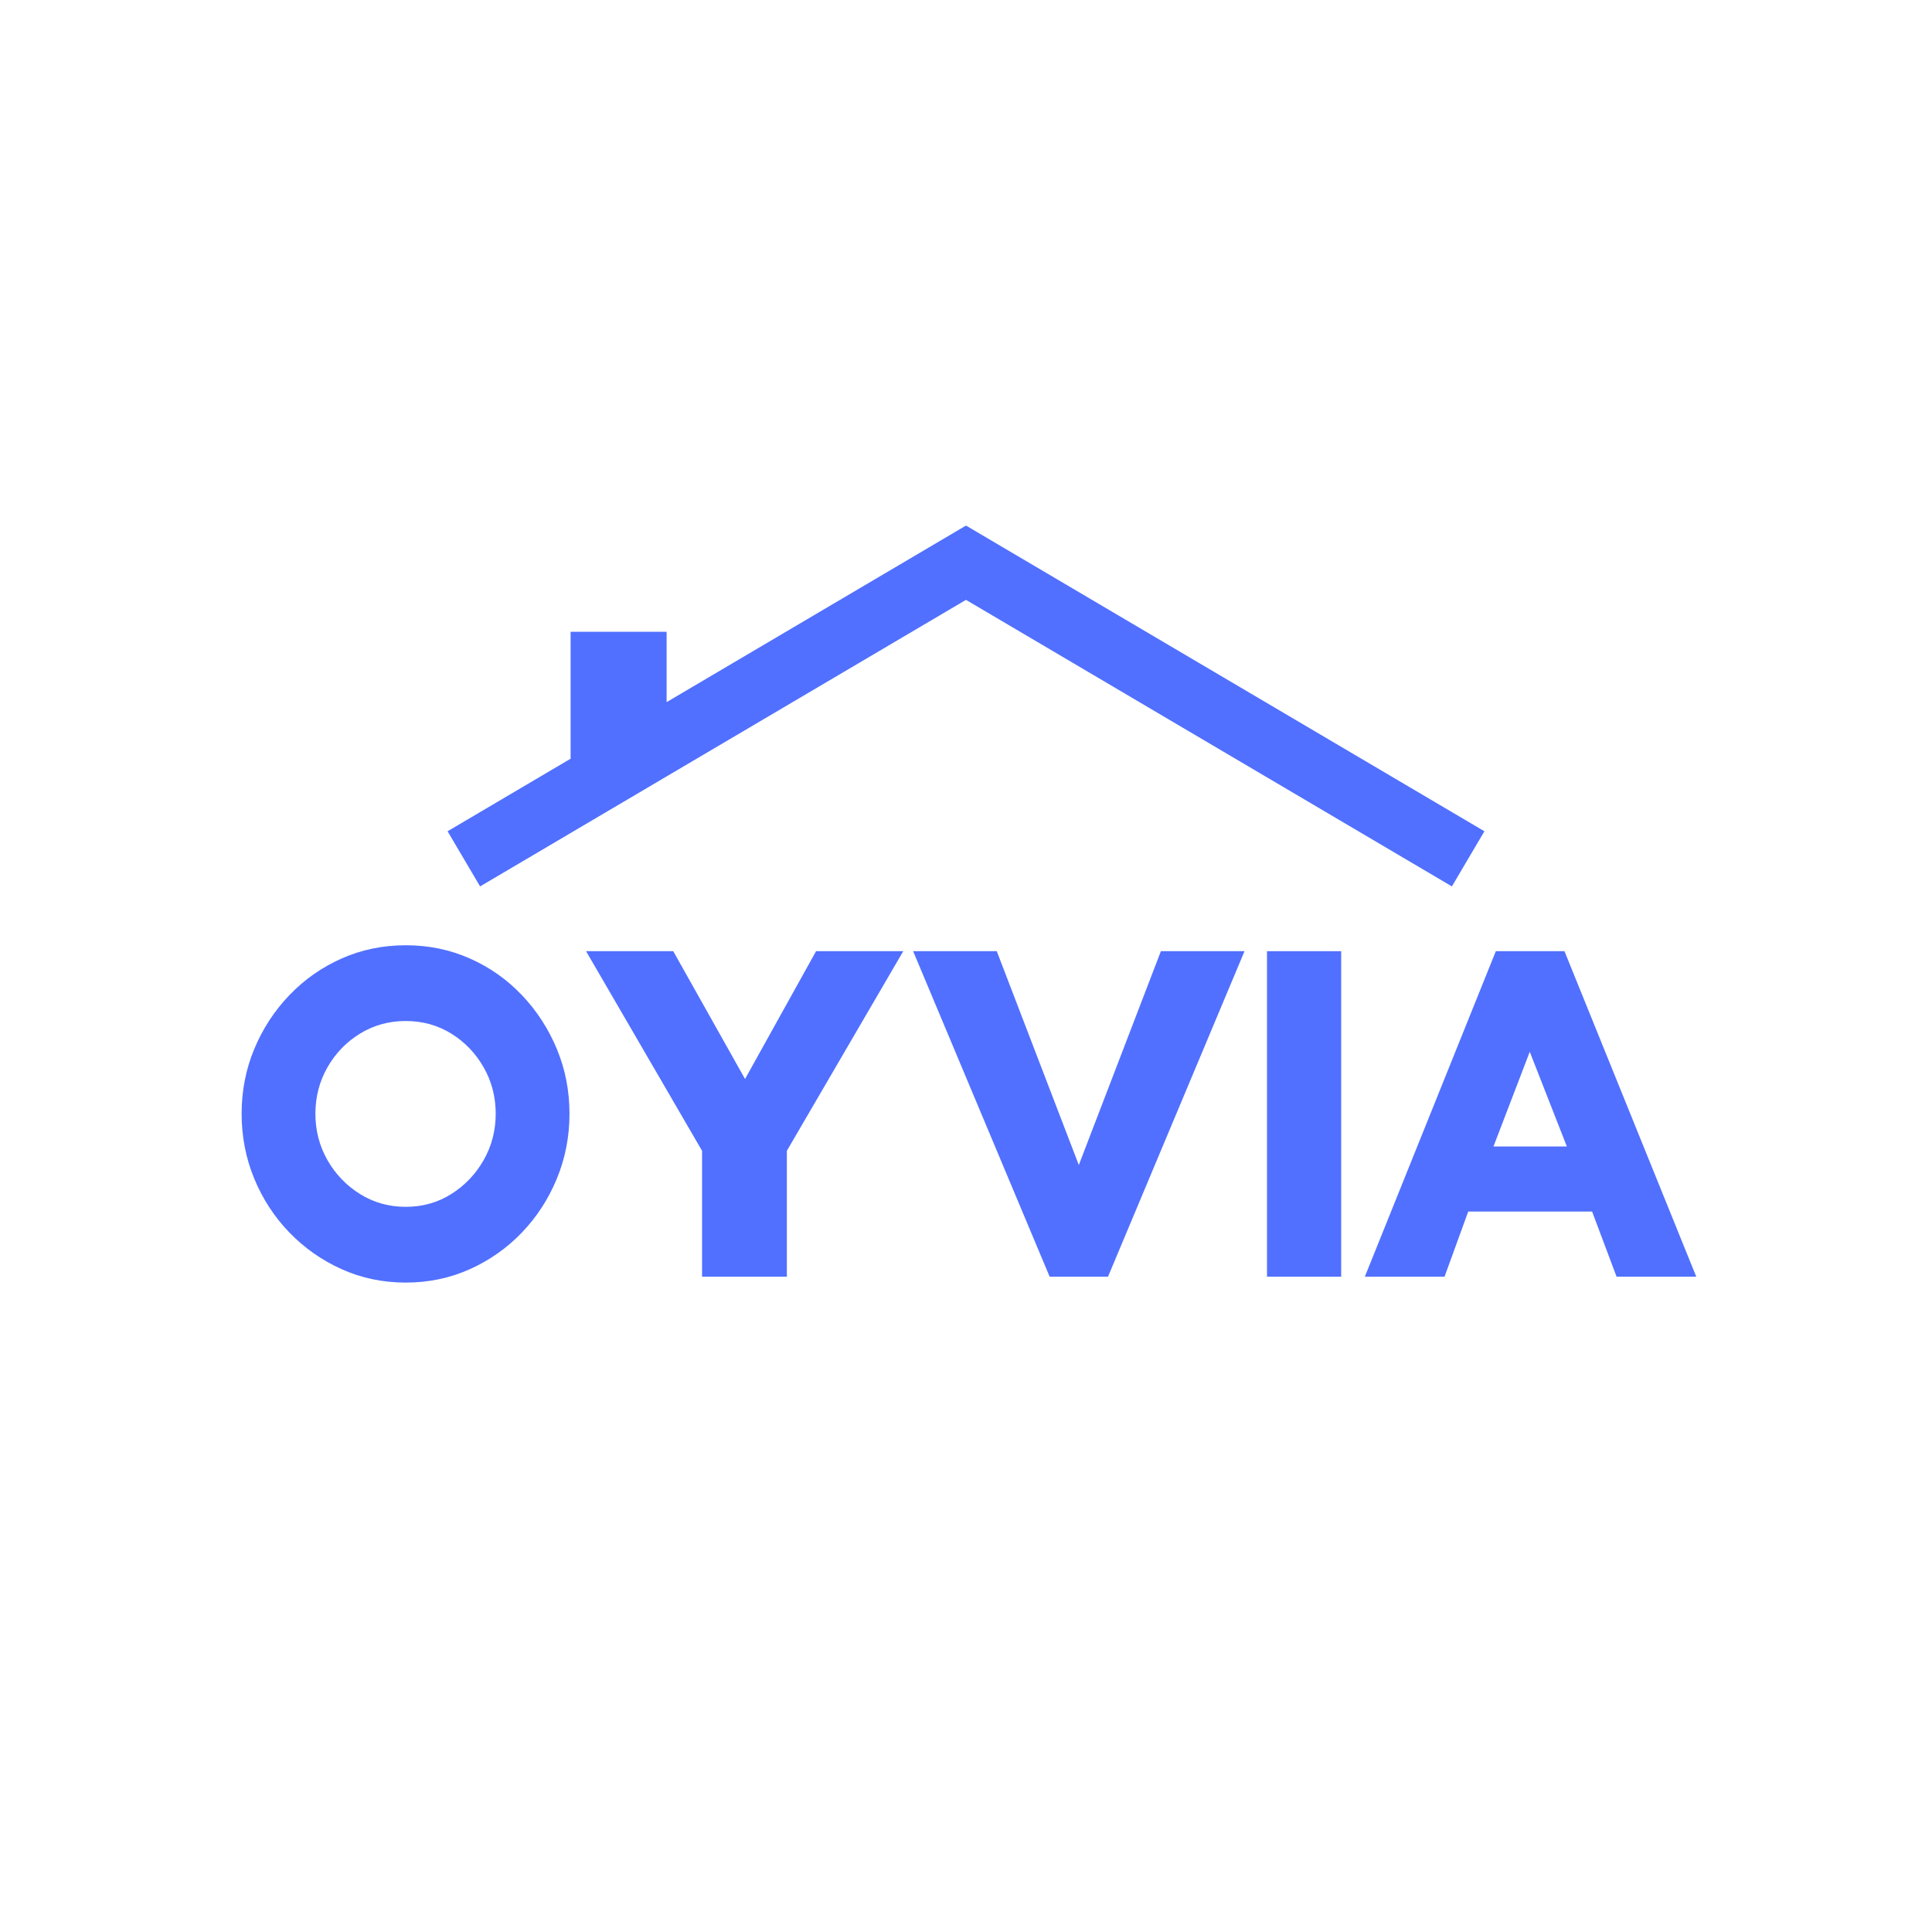
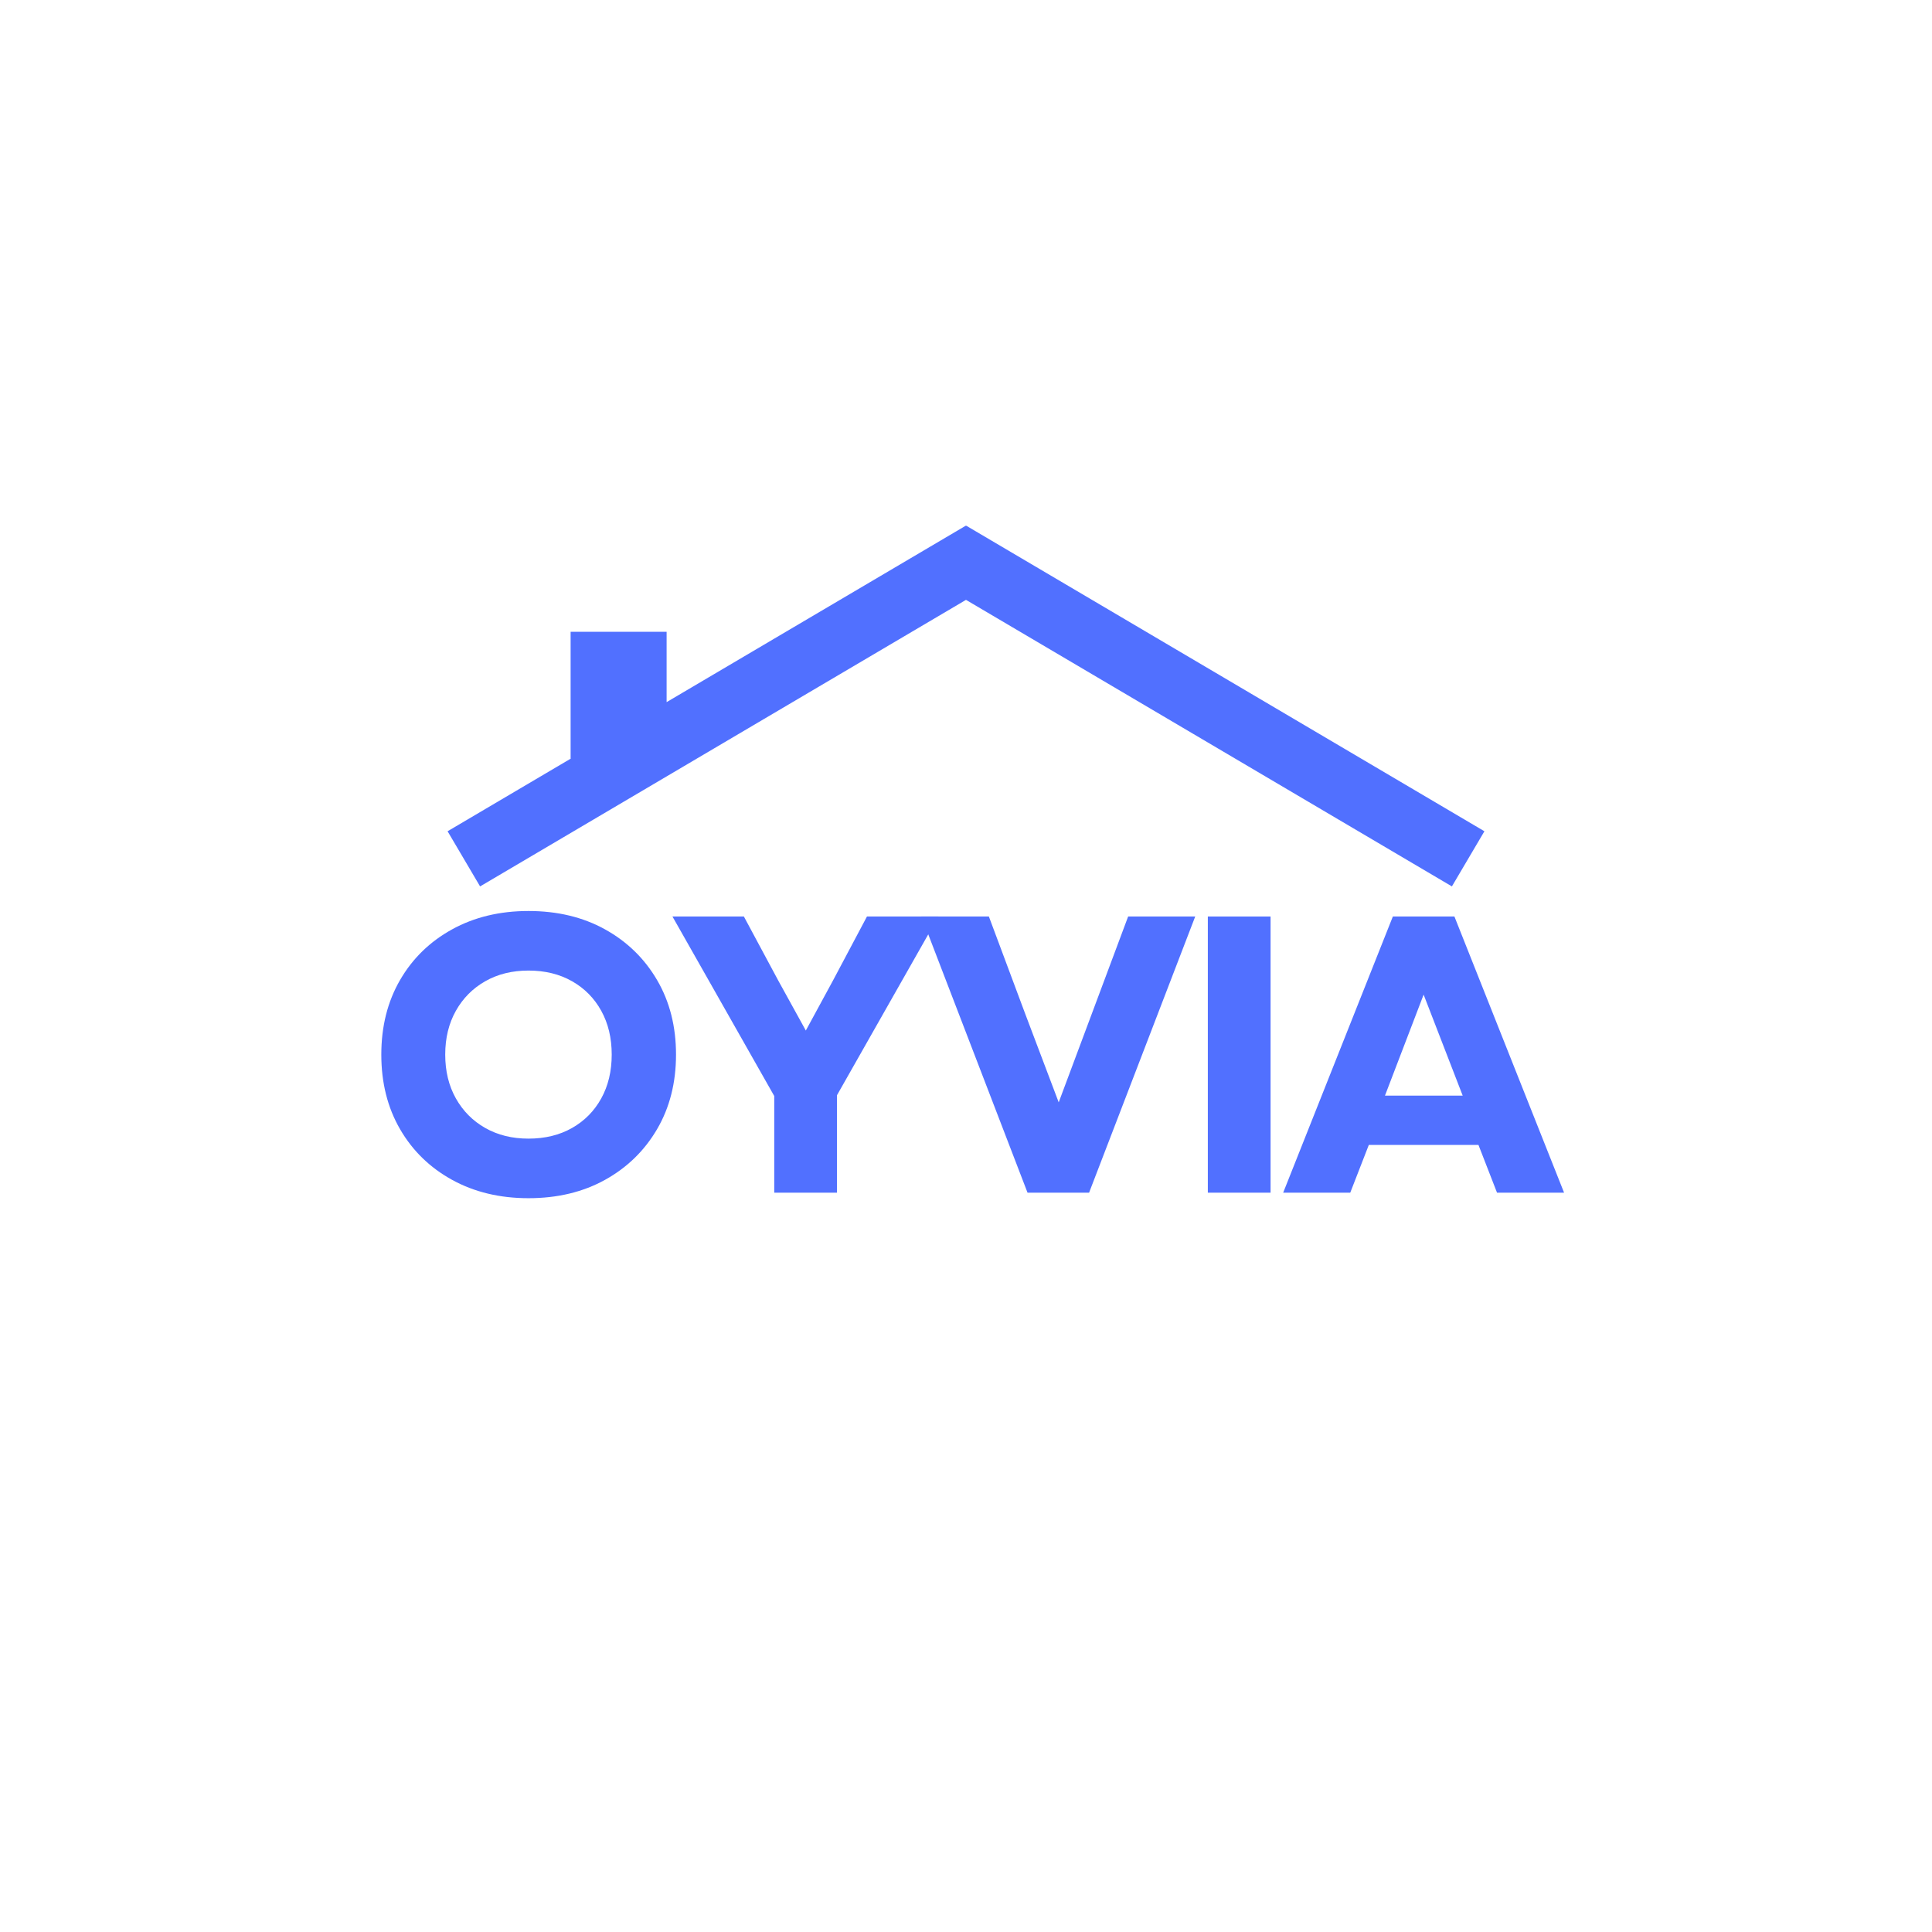
<svg xmlns="http://www.w3.org/2000/svg" width="2000" zoomAndPan="magnify" viewBox="0 0 1500 1500" height="2000" preserveAspectRatio="xMidYMid meet" version="1.0">
  <defs>
    <g />
-     <clipPath id="70cf6eb486">
-       <rect x="0" width="1152" y="0" height="384" />
-     </clipPath>
-     <clipPath id="73f2d08a7f">
+     <clipPath id="012ce7e0f3">
      <path d="M 347 408 L 1153 408 L 1153 688.398 L 347 688.398 Z M 347 408 " clip-rule="nonzero" />
    </clipPath>
  </defs>
-   <g transform="matrix(1, 0, 0, 1, 168, 716)">
-     <g clip-path="url(#70cf6eb486)">
-       <g fill="#5170ff" fill-opacity="1">
-         <g transform="translate(1.221591, 275.1987)">
-           <g>
-             <path d="M 75.656 -126.5 C 75.656 -113.438 78.77 -101.441 85 -90.516 C 91.227 -79.586 99.648 -70.805 110.266 -64.172 C 120.891 -57.535 132.738 -54.219 145.812 -54.219 C 158.875 -54.219 170.66 -57.535 181.172 -64.172 C 191.691 -70.805 200.066 -79.586 206.297 -90.516 C 212.523 -101.441 215.641 -113.438 215.641 -126.5 C 215.641 -139.57 212.523 -151.57 206.297 -162.5 C 200.066 -173.426 191.691 -182.156 181.172 -188.688 C 170.66 -195.219 158.875 -198.484 145.812 -198.484 C 132.738 -198.484 120.891 -195.219 110.266 -188.688 C 99.648 -182.156 91.227 -173.426 85 -162.5 C 78.77 -151.57 75.656 -139.57 75.656 -126.5 Z M 18.375 -126.5 C 18.375 -144.27 21.641 -161.016 28.172 -176.734 C 34.711 -192.461 43.801 -206.398 55.438 -218.547 C 67.082 -230.703 80.613 -240.195 96.031 -247.031 C 111.445 -253.875 128.039 -257.297 145.812 -257.297 C 163.57 -257.297 180.16 -253.875 195.578 -247.031 C 210.992 -240.195 224.473 -230.703 236.016 -218.547 C 247.555 -206.398 256.594 -192.461 263.125 -176.734 C 269.656 -161.016 272.922 -144.27 272.922 -126.5 C 272.922 -108.738 269.656 -91.941 263.125 -76.109 C 256.594 -60.285 247.555 -46.348 236.016 -34.297 C 224.473 -22.254 210.992 -12.758 195.578 -5.812 C 180.16 1.121 163.57 4.594 145.812 4.594 C 128.039 4.594 111.445 1.121 96.031 -5.812 C 80.613 -12.758 67.082 -22.254 55.438 -34.297 C 43.801 -46.348 34.711 -60.285 28.172 -76.109 C 21.641 -91.941 18.375 -108.738 18.375 -126.5 Z M 18.375 -126.5 " />
-           </g>
-         </g>
-       </g>
-       <g fill="#5170ff" fill-opacity="1">
-         <g transform="translate(273.8381, 275.1987)">
-           <g>
-             <path d="M 191.75 -252.703 L 259.453 -252.703 L 169.078 -97.719 L 169.078 0 L 103.234 0 L 103.234 -97.719 L 13.172 -252.703 L 80.859 -252.703 L 136.609 -153.469 Z M 191.75 -252.703 " />
-           </g>
-         </g>
-       </g>
-       <g fill="#5170ff" fill-opacity="1">
-         <g transform="translate(527.4633, 275.1987)">
-           <g>
-             <path d="M 119.469 0 L 13.484 -252.703 L 78.422 -252.703 L 142.125 -86.688 L 205.844 -252.703 L 270.781 -252.703 L 164.797 0 Z M 119.469 0 " />
-           </g>
-         </g>
-       </g>
-       <g fill="#5170ff" fill-opacity="1">
-         <g transform="translate(792.7284, 275.1987)">
-           <g>
-             <path d="M 80.562 -252.703 L 80.562 0 L 22.969 0 L 22.969 -252.703 Z M 80.562 -252.703 " />
-           </g>
-         </g>
-       </g>
-       <g fill="#5170ff" fill-opacity="1">
-         <g transform="translate(877.5762, 275.1987)">
-           <g>
-             <path d="M 169.078 -252.703 L 271.391 0 L 209.516 0 L 190.531 -50.547 L 94.344 -50.547 L 75.969 0 L 14.094 0 L 115.781 -252.703 Z M 170.922 -101.078 L 142.125 -174.594 L 113.953 -101.078 Z M 170.922 -101.078 " />
-           </g>
-         </g>
+   <g fill="#5170ff" fill-opacity="1">
+     <g transform="translate(282.8733, 925.9969)">
+       <g>
+         <path d="M 127.422 4.281 C 105.16 4.281 85.398 -0.461 68.141 -9.953 C 50.891 -19.453 37.414 -32.57 27.719 -49.312 C 18.02 -66.062 13.172 -85.359 13.172 -107.203 C 13.172 -129.055 18.02 -148.352 27.719 -165.094 C 37.414 -181.844 50.891 -194.961 68.141 -204.453 C 85.398 -213.953 105.16 -218.703 127.422 -218.703 C 149.891 -218.703 169.695 -213.953 186.844 -204.453 C 204 -194.961 217.477 -181.844 227.281 -165.094 C 237.082 -148.352 241.984 -129.055 241.984 -107.203 C 241.984 -85.359 237.082 -66.062 227.281 -49.312 C 217.477 -32.57 204 -19.453 186.844 -9.953 C 169.695 -0.461 149.891 4.281 127.422 4.281 Z M 62.797 -107.203 C 62.797 -94.336 65.551 -83.004 71.062 -73.203 C 76.57 -63.398 84.176 -55.742 93.875 -50.234 C 103.582 -44.723 114.766 -41.969 127.422 -41.969 C 140.285 -41.969 151.566 -44.723 161.266 -50.234 C 170.973 -55.742 178.531 -63.398 183.938 -73.203 C 189.352 -83.004 192.062 -94.336 192.062 -107.203 C 192.062 -120.066 189.352 -131.398 183.938 -141.203 C 178.531 -151.004 170.973 -158.66 161.266 -164.172 C 151.566 -169.691 140.285 -172.453 127.422 -172.453 C 114.766 -172.453 103.582 -169.691 93.875 -164.172 C 84.176 -158.66 76.57 -151.004 71.062 -141.203 C 65.551 -131.398 62.797 -120.066 62.797 -107.203 Z M 62.797 -107.203 " />
      </g>
    </g>
  </g>
-   <g clip-path="url(#73f2d08a7f)">
+   <g fill="#5170ff" fill-opacity="1">
+     <g transform="translate(519.3418, 925.9969)">
+       <g>
+         <path d="M 81.781 0 L 81.781 -75.047 L 2.75 -214.422 L 58.203 -214.422 L 84.844 -164.797 L 106.297 -125.891 L 127.422 -164.797 L 153.766 -214.422 L 209.219 -214.422 L 130.484 -75.656 L 130.484 0 Z M 81.781 0 " />
+       </g>
+     </g>
+   </g>
+   <g fill="#5170ff" fill-opacity="1">
+     <g transform="translate(712.621, 925.9969)">
+       <g>
+         <path d="M 85.156 0 L 2.75 -214.422 L 55.141 -214.422 L 83.625 -138.141 L 109.359 -70.141 L 163.266 -214.422 L 215.344 -214.422 L 132.938 0 Z M 85.156 0 " />
+       </g>
+     </g>
+   </g>
+   <g fill="#5170ff" fill-opacity="1">
+     <g transform="translate(912.0263, 925.9969)">
+       <g>
+         <path d="M 25.734 0 L 25.734 -214.422 L 74.438 -214.422 L 74.438 0 Z M 25.734 0 " />
+       </g>
+     </g>
+   </g>
+   <g fill="#5170ff" fill-opacity="1">
+     <g transform="translate(993.5035, 925.9969)">
+       <g>
+         <path d="M 2.75 0 L 87.906 -214.422 L 135.703 -214.422 L 220.844 0 L 168.781 0 L 154.375 -37.062 L 69.234 -37.062 L 54.828 0 Z M 81.781 -75.359 L 142.125 -75.359 L 111.797 -153.766 Z M 81.781 -75.359 " />
+       </g>
+     </g>
+   </g>
+   <g clip-path="url(#012ce7e0f3)">
    <path fill="#5170ff" d="M 750.148 408.133 L 749.996 408.379 L 749.84 408.133 L 517.559 545.125 L 517.559 490.523 L 443.023 490.523 L 443.023 588.906 L 443.281 588.906 L 347.5 645.391 L 372.738 688.207 L 749.996 465.734 L 1127.254 688.207 L 1152.5 645.391 Z M 750.148 408.133 " fill-opacity="1" fill-rule="nonzero" />
  </g>
</svg>
